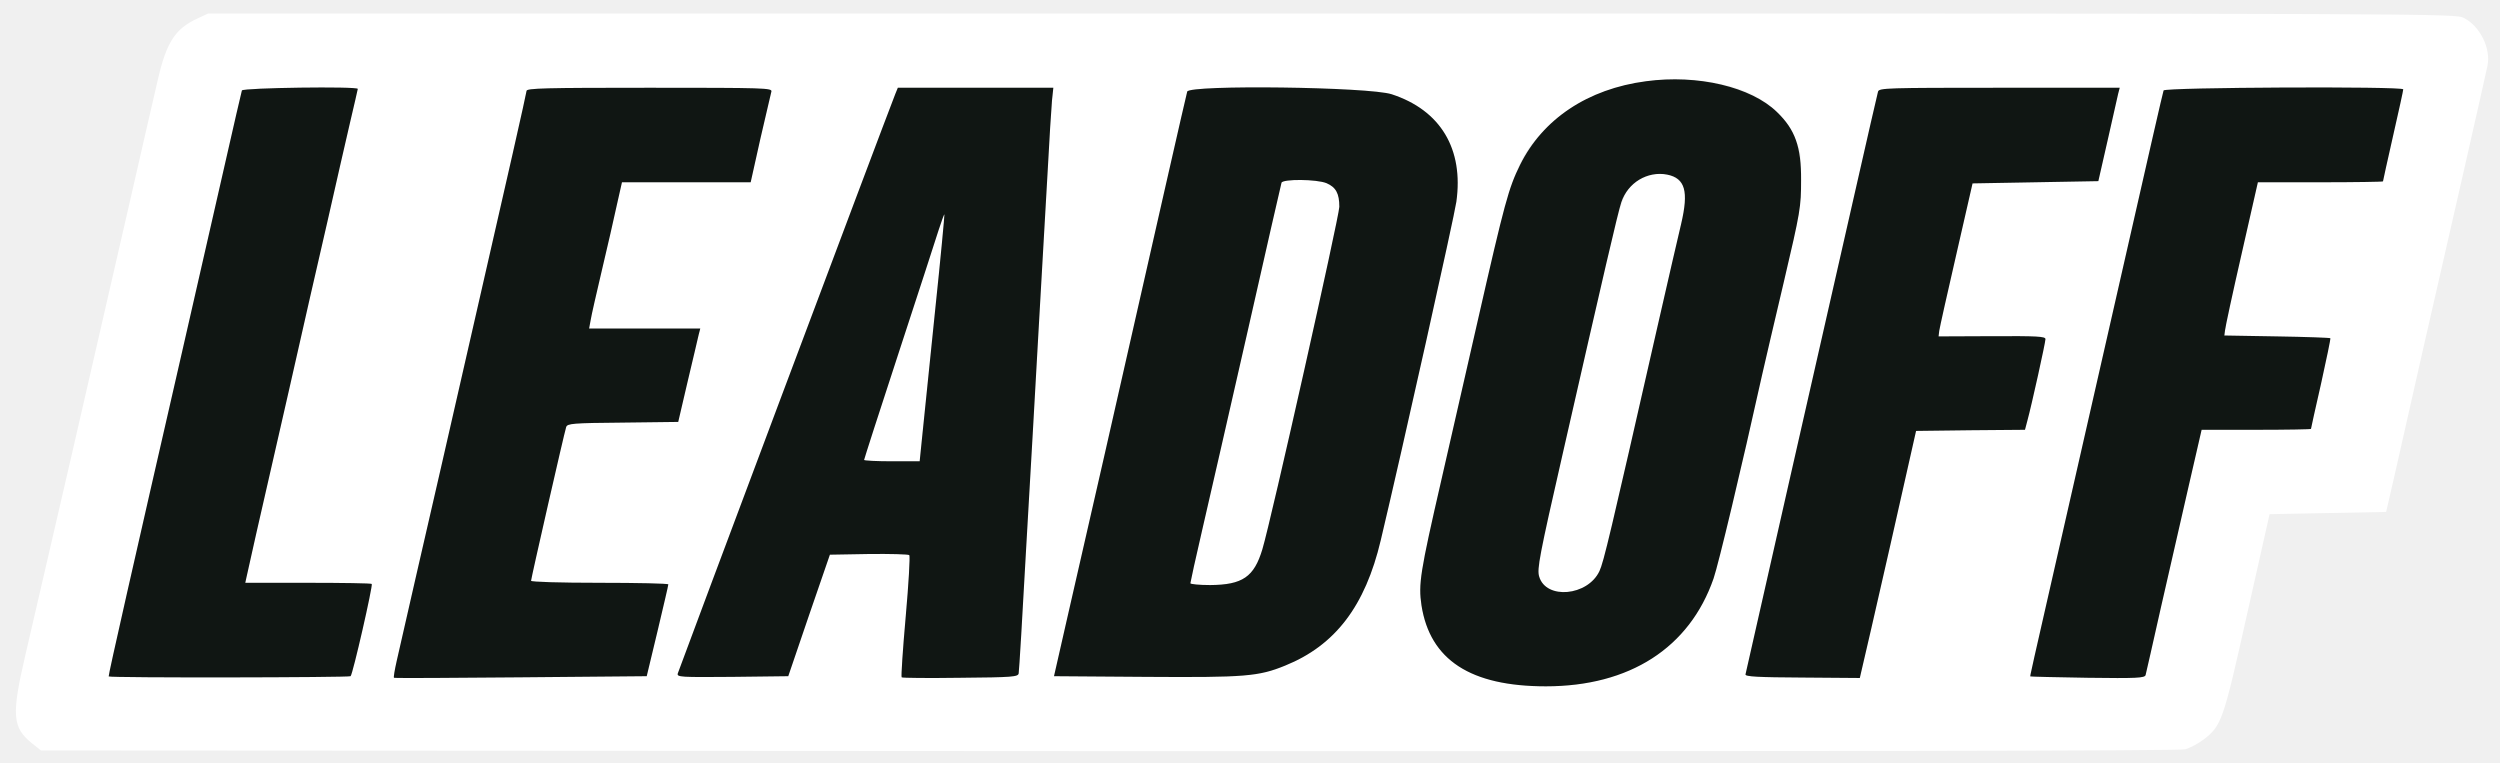
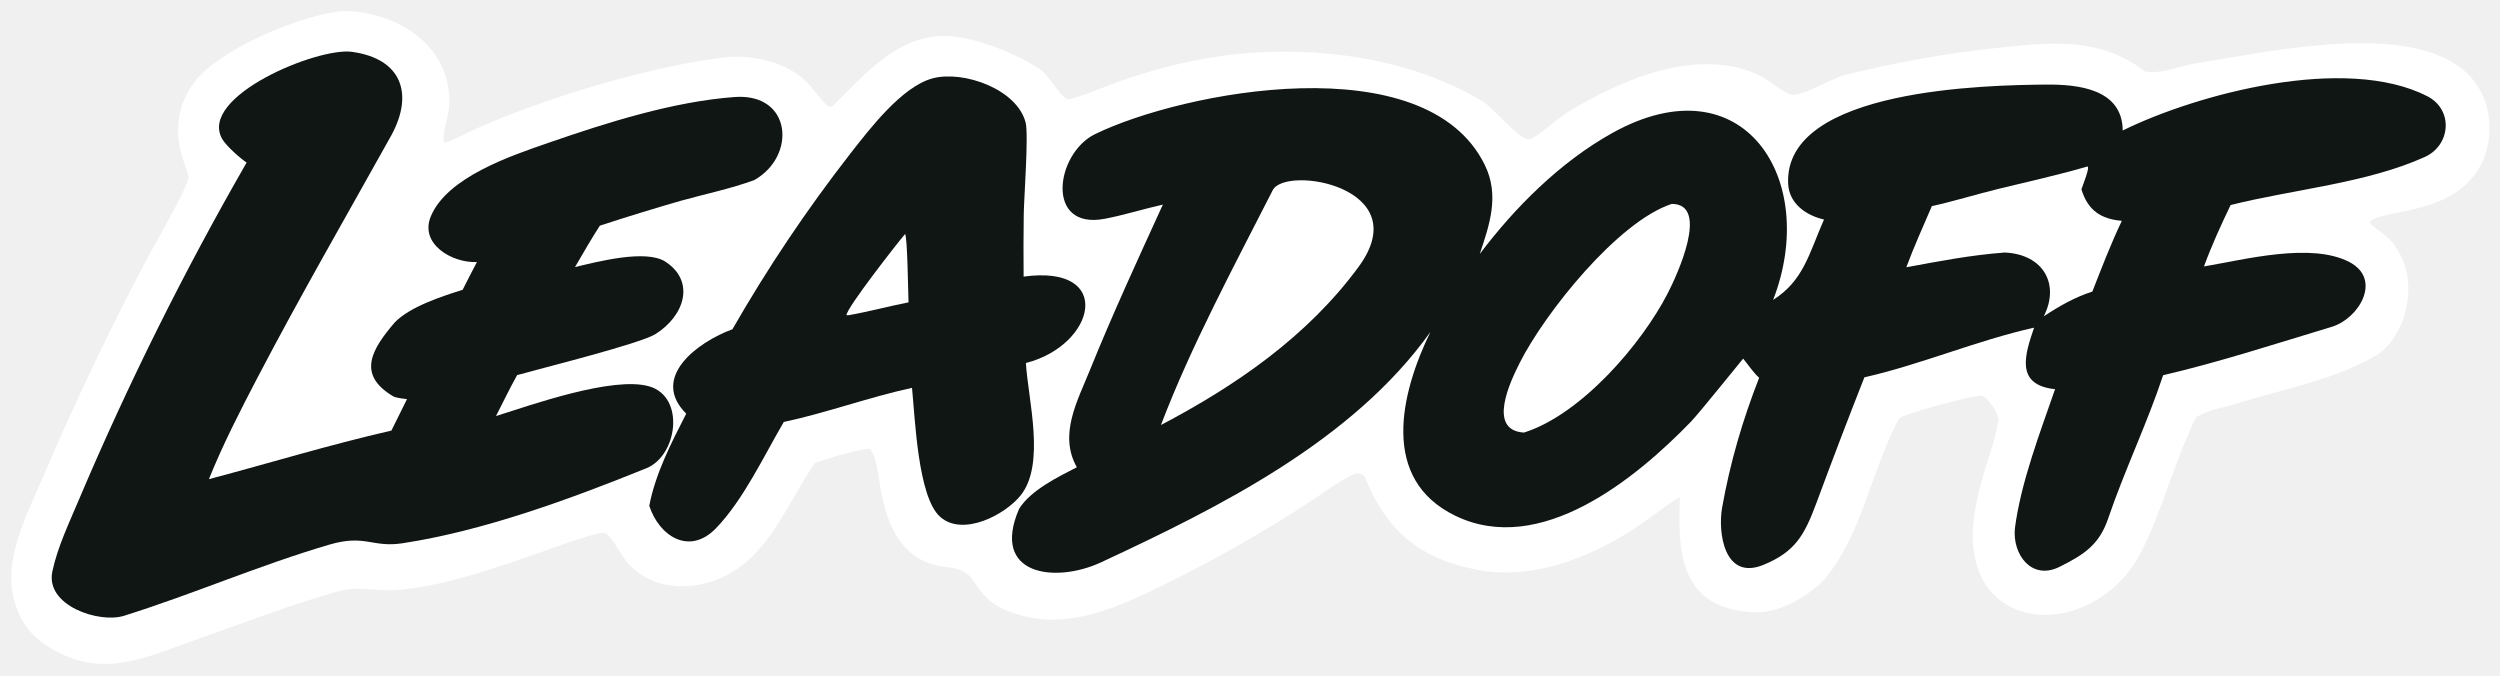
- <svg xmlns="http://www.w3.org/2000/svg" viewBox="132 214 1111 339">
-   <g transform="translate(0,768) scale(0.1,-0.1)">
-     <path d="M2200 5459 c-101 -46 -140 -105 -179 -275 -17 -71 -73 -318 -126 -549 -126 -552 -404 -1758 -462 -2005 -63 -270 -58 -323 30 -394 l39 -31 4745 -3 c3233 -1 4758 1 4784 8 21 6 57 25 81 43 81 62 88 82 195 562 l99 440 259 5 259 5 38 165 c20 91 76 334 122 540 47 206 130 571 185 810 54 239 102 449 105 466 17 77 -32 177 -104 214 -39 20 -66 20 -5032 20 l-4993 0 -45 -21z m6796 -299 c145 -37 242 -112 297 -228 31 -65 32 -72 31 -192 0 -120 -3 -139 -76 -450 -42 -179 -86 -365 -97 -415 -91 -411 -195 -846 -216 -906 -107 -308 -373 -479 -745 -479 -335 0 -515 117 -553 360 -14 95 -6 146 88 555 42 182 114 499 161 705 154 676 172 726 307 862 183 185 512 262 803 188z m-6086 -15 c0 -2 -16 -71 -35 -152 -19 -82 -64 -278 -100 -438 -37 -159 -114 -497 -171 -750 -58 -253 -123 -539 -145 -635 -21 -96 -41 -185 -44 -197 l-5 -23 278 0 c153 0 281 -2 284 -5 6 -6 -84 -401 -94 -410 -6 -6 -1069 -8 -1075 -1 -3 2 112 508 327 1446 61 267 145 634 186 815 41 182 77 336 79 343 4 12 515 19 515 7z m1838 -12 c-3 -10 -24 -105 -49 -210 l-43 -193 -286 0 -286 0 -23 -102 c-12 -57 -42 -186 -66 -288 -24 -102 -47 -202 -50 -222 l-7 -38 247 0 247 0 -7 -27 c-4 -16 -25 -109 -49 -208 l-42 -180 -246 -3 c-224 -2 -247 -4 -252 -20 -9 -28 -156 -673 -156 -683 0 -5 129 -9 305 -9 168 0 305 -3 305 -7 0 -5 -22 -98 -48 -208 l-48 -200 -559 -5 c-308 -3 -562 -4 -564 -2 -3 1 3 35 12 75 9 39 48 209 86 377 39 168 165 718 280 1223 116 505 211 925 211 933 0 12 82 14 546 14 515 0 546 -1 542 -17z m1247 -40 c-3 -32 -12 -179 -20 -328 -9 -148 -26 -463 -40 -700 -13 -236 -38 -671 -55 -965 -16 -294 -31 -543 -33 -552 -2 -16 -25 -18 -259 -20 -141 -2 -259 -1 -261 2 -3 3 5 124 18 270 13 146 20 268 16 273 -4 4 -85 6 -180 5 l-173 -3 -93 -270 -92 -270 -248 -3 c-232 -2 -247 -1 -243 15 7 23 908 2426 967 2576 l11 27 345 0 346 0 -6 -57z m1510 28 c217 -71 320 -243 287 -478 -9 -64 -240 -1101 -336 -1504 -69 -292 -202 -467 -425 -557 -118 -48 -176 -53 -617 -50 l-410 3 58 255 c32 140 108 471 168 735 228 1006 361 1591 366 1608 10 31 810 21 909 -12z m3228 2 c-4 -16 -25 -109 -47 -208 l-41 -180 -279 -5 -280 -5 -72 -315 c-40 -173 -74 -326 -76 -340 l-3 -25 238 1 c202 1 237 -1 237 -13 0 -15 -61 -292 -81 -365 l-10 -38 -242 -2 -242 -3 -115 -510 c-64 -280 -120 -527 -126 -549 l-9 -39 -255 2 c-197 1 -255 4 -253 14 1 6 88 390 193 852 105 462 236 1038 291 1280 55 242 102 448 105 458 5 16 39 17 540 17 l534 0 -7 -27z m1267 20 c0 -5 -20 -97 -45 -206 -25 -110 -45 -201 -45 -203 0 -2 -125 -4 -278 -4 l-278 0 -72 -317 c-40 -175 -73 -328 -74 -341 l-3 -23 234 -4 c128 -2 235 -6 237 -8 2 -2 -17 -92 -41 -201 -25 -109 -45 -200 -45 -202 0 -2 -109 -4 -243 -4 l-243 0 -58 -252 c-32 -139 -87 -381 -123 -538 -35 -157 -66 -292 -68 -300 -4 -13 -39 -15 -257 -12 -139 2 -254 5 -255 6 -2 2 -4 -8 162 721 64 281 186 816 271 1190 85 374 156 686 159 693 5 14 1065 19 1065 5z M8636 4755 c-93 -33 -100 -48 -190 -440 -264 -1142 -298 -1299 -286 -1337 30 -104 216 -87 268 24 19 41 46 155 257 1083 48 209 95 416 106 460 27 112 25 156 -6 187 -38 38 -86 46 -149 23z M5491 4517 c-12 -39 -92 -284 -177 -544 -85 -259 -154 -474 -154 -477 0 -3 56 -6 124 -6 l123 0 12 118 c7 64 32 310 56 546 25 237 43 431 42 433 -2 1 -13 -30 -26 -70z M7015 4728 c-2 -7 -70 -303 -150 -658 -81 -355 -171 -751 -201 -879 -30 -129 -54 -239 -54 -243 0 -4 39 -8 88 -8 144 1 195 36 232 159 39 129 341 1477 342 1522 0 59 -15 87 -57 105 -44 18 -194 19 -200 2z" fill="#FFFFFF" fill-rule="evenodd" />
-     <path d="M8635 5179 c-259 -34 -459 -168 -560 -372 -51 -104 -67 -161 -189 -697 -47 -206 -119 -523 -161 -705 -94 -409 -102 -460 -88 -555 38 -243 218 -360 553 -360 372 0 638 171 745 479 21 60 125 495 216 906 11 50 55 236 97 415 73 311 76 330 76 450 1 147 -26 224 -107 302 -115 112 -352 168 -582 137z m94 -415 c80 -16 96 -74 62 -219 -11 -44 -58 -251 -106 -460 -211 -928 -238 -1042 -257 -1083 -52 -111 -238 -128 -268 -24 -10 33 0 88 105 547 184 808 244 1067 260 1116 29 87 116 140 204 123z M2395 5138 c-2 -7 -38 -161 -79 -343 -41 -181 -125 -548 -186 -815 -215 -938 -330 -1444 -327 -1446 6 -7 1069 -5 1075 1 10 9 100 404 94 410 -3 3 -131 5 -284 5 l-278 0 5 23 c3 12 23 101 44 197 22 96 87 382 145 635 57 253 134 591 171 750 36 160 81 356 100 438 19 81 35 150 35 152 0 12 -511 5 -515 -7z M3660 5136 c0 -8 -95 -428 -211 -933 -115 -505 -241 -1055 -280 -1223 -38 -168 -77 -338 -86 -377 -9 -40 -15 -74 -12 -75 2 -2 256 -1 564 2 l559 5 48 200 c26 110 48 203 48 208 0 4 -137 7 -305 7 -176 0 -305 4 -305 9 0 10 147 655 156 683 5 16 28 18 252 20 l246 3 42 180 c24 99 45 192 49 208 l7 27 -247 0 -247 0 7 38 c3 20 26 120 50 222 24 102 54 231 66 288 l23 102 286 0 286 0 43 193 c25 105 46 200 49 210 4 16 -27 17 -542 17 -464 0 -546 -2 -546 -14z M5299 5123 c-59 -150 -960 -2553 -967 -2576 -4 -16 11 -17 243 -15 l248 3 92 270 93 270 173 3 c95 1 176 -1 180 -5 4 -5 -3 -127 -16 -273 -13 -146 -21 -267 -18 -270 2 -3 120 -4 261 -2 234 2 257 4 259 20 2 9 17 258 33 552 17 294 42 729 55 965 14 237 31 552 40 700 8 149 17 296 20 328 l6 57 -346 0 -345 0 -11 -27z m176 -969 c-24 -236 -49 -482 -56 -546 l-12 -118 -123 0 c-68 0 -124 3 -124 6 0 3 69 218 154 477 85 260 165 505 177 544 13 40 24 71 26 70 1 -2 -17 -196 -42 -433z M6596 5133 c-5 -17 -138 -602 -366 -1608 -60 -264 -136 -595 -168 -735 l-58 -255 410 -3 c441 -3 499 2 617 50 223 90 356 265 425 557 96 403 327 1440 336 1504 33 235 -70 407 -287 478 -99 33 -899 43 -909 12z m619 -407 c42 -18 57 -46 57 -105 -1 -45 -303 -1393 -342 -1522 -37 -123 -88 -158 -232 -159 -49 0 -88 4 -88 8 0 4 24 114 54 243 30 128 120 524 201 879 80 355 148 651 150 658 6 17 156 16 200 -2z M9666 5133 c-3 -10 -50 -216 -105 -458 -55 -242 -186 -818 -291 -1280 -105 -462 -192 -846 -193 -852 -2 -10 56 -13 253 -14 l255 -2 9 39 c6 22 62 269 126 549 l115 510 242 3 242 2 10 38 c20 73 81 350 81 365 0 12 -35 14 -237 13 l-238 -1 3 25 c2 14 36 167 76 340 l72 315 280 5 279 5 41 180 c22 99 43 192 47 208 l7 27 -534 0 c-501 0 -535 -1 -540 -17z M10935 5138 c-3 -7 -74 -319 -159 -693 -85 -374 -207 -909 -271 -1190 -166 -729 -164 -719 -162 -721 1 -1 116 -4 255 -6 218 -3 253 -1 257 12 2 8 33 143 68 300 36 157 91 399 123 538 l58 252 243 0 c134 0 243 2 243 4 0 2 20 93 45 202 24 109 43 199 41 201 -2 2 -109 6 -237 8 l-234 4 3 23 c1 13 34 166 74 341 l72 317 278 0 c153 0 278 2 278 4 0 2 20 93 45 203 25 109 45 201 45 206 0 14 -1060 9 -1065 -5z" fill="#101613" fill-rule="evenodd" />
+ <svg xmlns="http://www.w3.org/2000/svg" viewBox="26.0 94.0 2059.0 556.0" fill="none">
+   <g clip-path="url(#clip0_4630_7585)">
+     <path d="M304.571 103.435C310.845 102.842 317.168 103.068 323.383 104.108C364.968 110.661 399.434 139.15 395.727 183.537C395.232 189.464 388.995 207.6 392.165 211.798C396.718 210.499 407.532 205.048 412.342 202.802C422.194 198.123 432.209 193.796 442.368 189.827C495.21 169.107 566.792 147.964 623.151 141.204C645.438 138.531 675.795 145.766 691.272 162.507C696.774 168.458 701.996 176.212 708.131 181.636C710.356 182.26 710.512 182.505 712.393 180.682C736.834 156.993 761.368 127.058 798.01 123.813C823.184 121.583 861.28 137.175 882.547 150.961C888.229 154.645 896.848 169.289 902.643 174.231C904.17 175.628 906.114 176.042 908.135 175.472C921.604 171.668 935.748 165.313 949.169 160.605C979.85 149.842 1010.61 142.434 1043.15 138.669C1111.45 131.557 1188.02 141.745 1247.52 177.776C1256.39 183.15 1279.23 211.894 1286.55 208.566C1294.7 204.856 1308.06 192.11 1316.58 186.842C1361.07 159.315 1425.66 131.409 1476.62 156.826C1482.72 159.879 1497.64 173.132 1503.52 172.164C1519.56 169.526 1534.17 157.603 1550.57 154.544C1588.2 145.341 1627.8 138.197 1666.29 133.98C1711.37 129.042 1754.89 123.253 1792.8 153.031C1809.12 154.795 1819.23 148.623 1834.19 146.239C1892.18 136.998 2001.93 112.495 2051.62 149.104C2064.63 158.588 2073.26 172.917 2075.56 188.847C2077.4 201.082 2076.07 214.698 2071.04 226.065C2050.25 273.056 1985.91 265.544 1977.49 277.034C1980.9 282.641 1993.56 287.041 2000.85 300.166C2009.94 314.905 2011.38 332.242 2007.55 349.045C2004.39 362.864 1995.59 379.461 1982.76 386.905C1948.16 406.996 1905.87 414.515 1867.9 426.464C1857.48 429.744 1845.75 431.359 1836.18 436.739C1832.79 438.716 1829.39 449.594 1827.62 453.459C1814.16 482.842 1799.92 535.244 1782.38 560.427C1774.56 571.691 1764.42 581.156 1752.65 588.189C1713.01 612.177 1661.16 601.296 1652.2 551.633C1648.54 531.4 1652.46 512.385 1657.34 492.841C1661.86 475.121 1669.08 458.033 1671.9 440.091C1672.71 434.93 1662.37 419.957 1657.57 419.881C1649.69 419.755 1592.02 435.209 1590.02 438.879C1566.99 481.124 1559.47 536.27 1526.94 572.998C1512.14 586.896 1490.33 599.525 1469.18 598.223C1408.19 594.472 1408.09 547.212 1409.5 503.319C1402.52 507.215 1391.67 515.599 1384.87 520.492C1345.33 549.458 1292.48 572.791 1243.12 563.378C1194.18 554.044 1167.64 530.573 1149.84 486.446C1149.08 484.581 1143.86 483.214 1141.69 484.17C1126.76 491.349 1112.99 502.199 1098.84 511.19C1060.47 535.798 1020.7 558.151 979.728 578.023C939.971 597.304 897.751 615.181 853.945 596.306C841.753 591.052 835.357 584.111 828.29 573.157C821.509 562.647 813 561.856 801.753 560.512C765.581 554.986 754.77 521.14 750.082 489.498C748.793 481.643 747.406 470.263 742.847 463.988C737.797 462.238 702.918 472.824 697.061 475.537C676.177 505.559 661.736 544.935 630.486 564.391C603.556 581.157 565.158 583.064 543.084 557.621C536.576 550.119 533.321 541.539 526.712 534.566C524.358 532.083 520.487 532.815 517.158 533.723C497.505 538.885 479.902 546.055 460.554 552.652C426.12 564.394 387.375 577.669 350.919 580.013C333.279 581.148 321.69 576.05 302.876 581.467C262.793 593.008 224.429 607.782 185.179 621.675C155.93 631.8 125.065 646.432 93.677 638.644C76.959 634.584 56.783 623.883 47.042 609.218C20.416 569.135 45.159 524.953 61.617 486.351C87.618 425.529 116.103 365.8 147.001 307.314C154.662 292.957 178.221 252.922 181.314 240.343L181.418 239.905C178.683 229.784 174.953 222.54 173.381 211.258C170.811 193.739 175.333 175.919 185.945 161.746C206.663 134.405 270.891 108.02 304.571 103.435Z" fill="#FFFFFF" />
+     <path d="M2025.01 173.187C2046.94 184.373 2044.38 213.675 2023.08 223.272C1975.5 244.884 1914.01 250.04 1863.13 262.872C1855.23 279.296 1847.43 296.323 1841.19 313.452C1874.28 307.874 1929.41 293.369 1960.89 309.794C1988.35 324.133 1968.67 356.471 1946.47 363.163C1901.04 376.858 1853.67 392.295 1807.55 403.035C1794.69 441.993 1775.58 481.863 1762.26 521.092C1754.88 542.848 1742.14 550.91 1722.21 560.853C1699.21 572.322 1683.2 550.61 1685.5 528.873C1690.47 491.047 1706.3 449.938 1718.56 414.529C1685.27 411.08 1693.81 385.838 1701.27 363.862C1653.96 374.455 1608.86 393.98 1561.51 404.773C1547.94 439.209 1534.74 473.791 1521.91 508.514C1512.18 534.548 1504.61 548.61 1478.08 559.323C1445.99 572.277 1440.71 532.371 1444.34 512.015C1451.01 474.595 1461.2 440.059 1474.83 405.126C1469.84 400.606 1466.07 394.752 1461.68 389.342C1461.42 389.447 1425.53 434.194 1418.73 441.224C1373.24 488.222 1294.67 552.705 1224.62 518.791C1162.26 488.595 1179.55 417.817 1204.08 367.398C1140.11 457.127 1029.96 511.921 932.881 557.107C895.091 574.699 841.619 567.949 865.33 513.058C875.093 497.5 897.711 486.692 912.866 478.834C897.831 451.965 913.23 424.566 923.795 398.454C942.331 352.647 963.202 307.434 983.731 262.505C967.768 266.097 951.97 271.112 935.897 274.187C886.466 283.645 895.32 220.351 927.834 204.497C1000.23 169.198 1200.19 130.614 1248.84 229.774C1261.12 254.789 1252.94 278.742 1244.73 303.195C1273.27 265.265 1310.92 227.388 1354.1 203.433C1462.02 143.547 1524.73 241.957 1486.35 340.996C1511.53 325.016 1515.89 302.808 1528.25 274.804C1513.62 271.495 1499.41 261.708 1498.71 245.219C1495.24 166.502 1664.86 164.165 1710.52 163.657C1737.41 163.358 1773.99 167.151 1774.27 201.474C1835.48 171.326 1957.57 138.779 2025.01 173.187Z" fill="#101613" />
+     <path d="M1144.88 313.854C1102.84 371.012 1044.25 411.384 982.156 444.039C1006.92 378.951 1042.59 312.816 1074.23 250.618C1084.85 229.864 1193.29 248.079 1144.88 313.854Z" fill="#FFFFFF" />
+     <path d="M1402.89 261.934C1434.61 261.963 1406.82 321.32 1399.8 335.056C1378 377.742 1327.84 435.576 1281.12 450.264C1250.48 448.406 1270.1 407.832 1277.57 392.977C1298.34 351.703 1358.54 276.364 1402.89 261.934Z" fill="#FFFFFF" />
+     <path d="M1745.23 231.125C1747.6 231.392 1741.02 247.437 1740.25 249.941C1745.59 267.321 1756.29 274.381 1773.54 275.88C1764.82 294.031 1756.59 315.4 1749.25 334.156C1734.87 338.722 1721.74 346.259 1709.23 354.537C1722.64 328.261 1709.15 303.462 1677.09 301.971C1648.51 304.155 1624.21 308.943 1596.05 314.123C1602.33 297.125 1609.93 280.481 1617.06 263.782C1635.02 259.825 1654.16 253.878 1672.26 249.474C1696.59 243.554 1721.22 238.12 1745.23 231.125Z" fill="#FFFFFF" />
+     <path d="M229.11 227.913C223.82 224.36 212.155 214.103 208.911 208.291C189.435 173.399 287.569 132.77 315.869 136.687C357.194 142.401 366.512 171.462 348.671 204.796C311.568 271.439 273.315 337.551 238 405.17C223.65 432.645 209.666 459.86 198.043 488.647C249.328 475.074 295.76 460.723 348.364 448.617L361.212 422.704C358.515 422.418 352.041 421.698 349.898 420.428C319.068 402.172 332.799 381.05 351.12 359.52C363.879 346.463 389.806 338.122 407.038 332.674C410.727 325.154 414.944 317.309 418.801 309.823C398.214 310.739 371.356 294.883 380.819 272.192C394.351 239.743 447.038 222.233 478.362 211.395C526.093 194.879 580.799 177.565 631.091 173.898C678.172 170.465 682.2 222.502 647.306 242.272C627.975 249.45 606.63 253.783 586.535 259.414C564.232 265.835 542.047 272.664 519.993 279.896C512.952 290.766 506.183 302.716 499.595 313.936C518.127 309.597 558.086 298.99 574.194 309.618C598.863 325.891 589.741 354.132 565.873 369.134C553.221 377.085 472.477 397.138 451.904 402.942C446.149 413.166 439.96 426.048 434.498 436.654C462.89 427.743 530.999 403.473 560.828 412.247C590.487 420.976 583.984 469.278 558.332 479.656C495.558 505.055 423.875 531.37 357.363 541.444C332.504 545.209 326.794 533.911 297.437 542.509C239.973 559.338 185.088 583.319 128.041 601.194C107.849 607.52 63.095 592.973 69.131 564.588C73.421 544.415 83.101 524.292 91.146 505.18C131.498 410.059 177.57 317.468 229.11 227.913Z" fill="#101613" />
+     <path d="M629.237 365.175C658.134 314.764 690.556 266.456 726.26 220.612C742.016 200.464 768.922 165.075 794.273 158.495C819.183 151.834 863.634 167.222 870.728 195.005C873.222 204.898 869.388 257.079 869.167 269.955C868.891 286.086 868.908 305.175 869.055 321.806C944.12 311.593 928.552 378.206 870.929 392.98C872.781 423.489 887.248 476.194 866.601 502.01C853.737 518.092 818.816 536.271 800.25 519.599C782.012 503.372 779.673 438.945 777.133 413.433C741.335 421.226 705.825 434.274 671.531 441.527C655.182 469.434 638.025 506.107 615.492 529.256C593.89 551.455 569.092 535.947 560.729 510.604C565.847 483.846 578.888 458.79 591.166 434.704C561.111 404.788 600.702 375.611 629.237 365.175Z" fill="#101613" />
+     <path d="M771.419 286.728C773.398 288.911 773.928 336.052 774.265 343.016C757.634 346.261 741.586 350.694 724.592 353.666L723.179 353.543C722.872 348.029 766.318 292.587 771.419 286.728Z" fill="#FFFFFF" />
  </g>
+   <defs>
+     <clipPath id="clip0_4630_7585">
+       <rect width="2113" height="744" fill="white" />
+     </clipPath>
+   </defs>
</svg>
